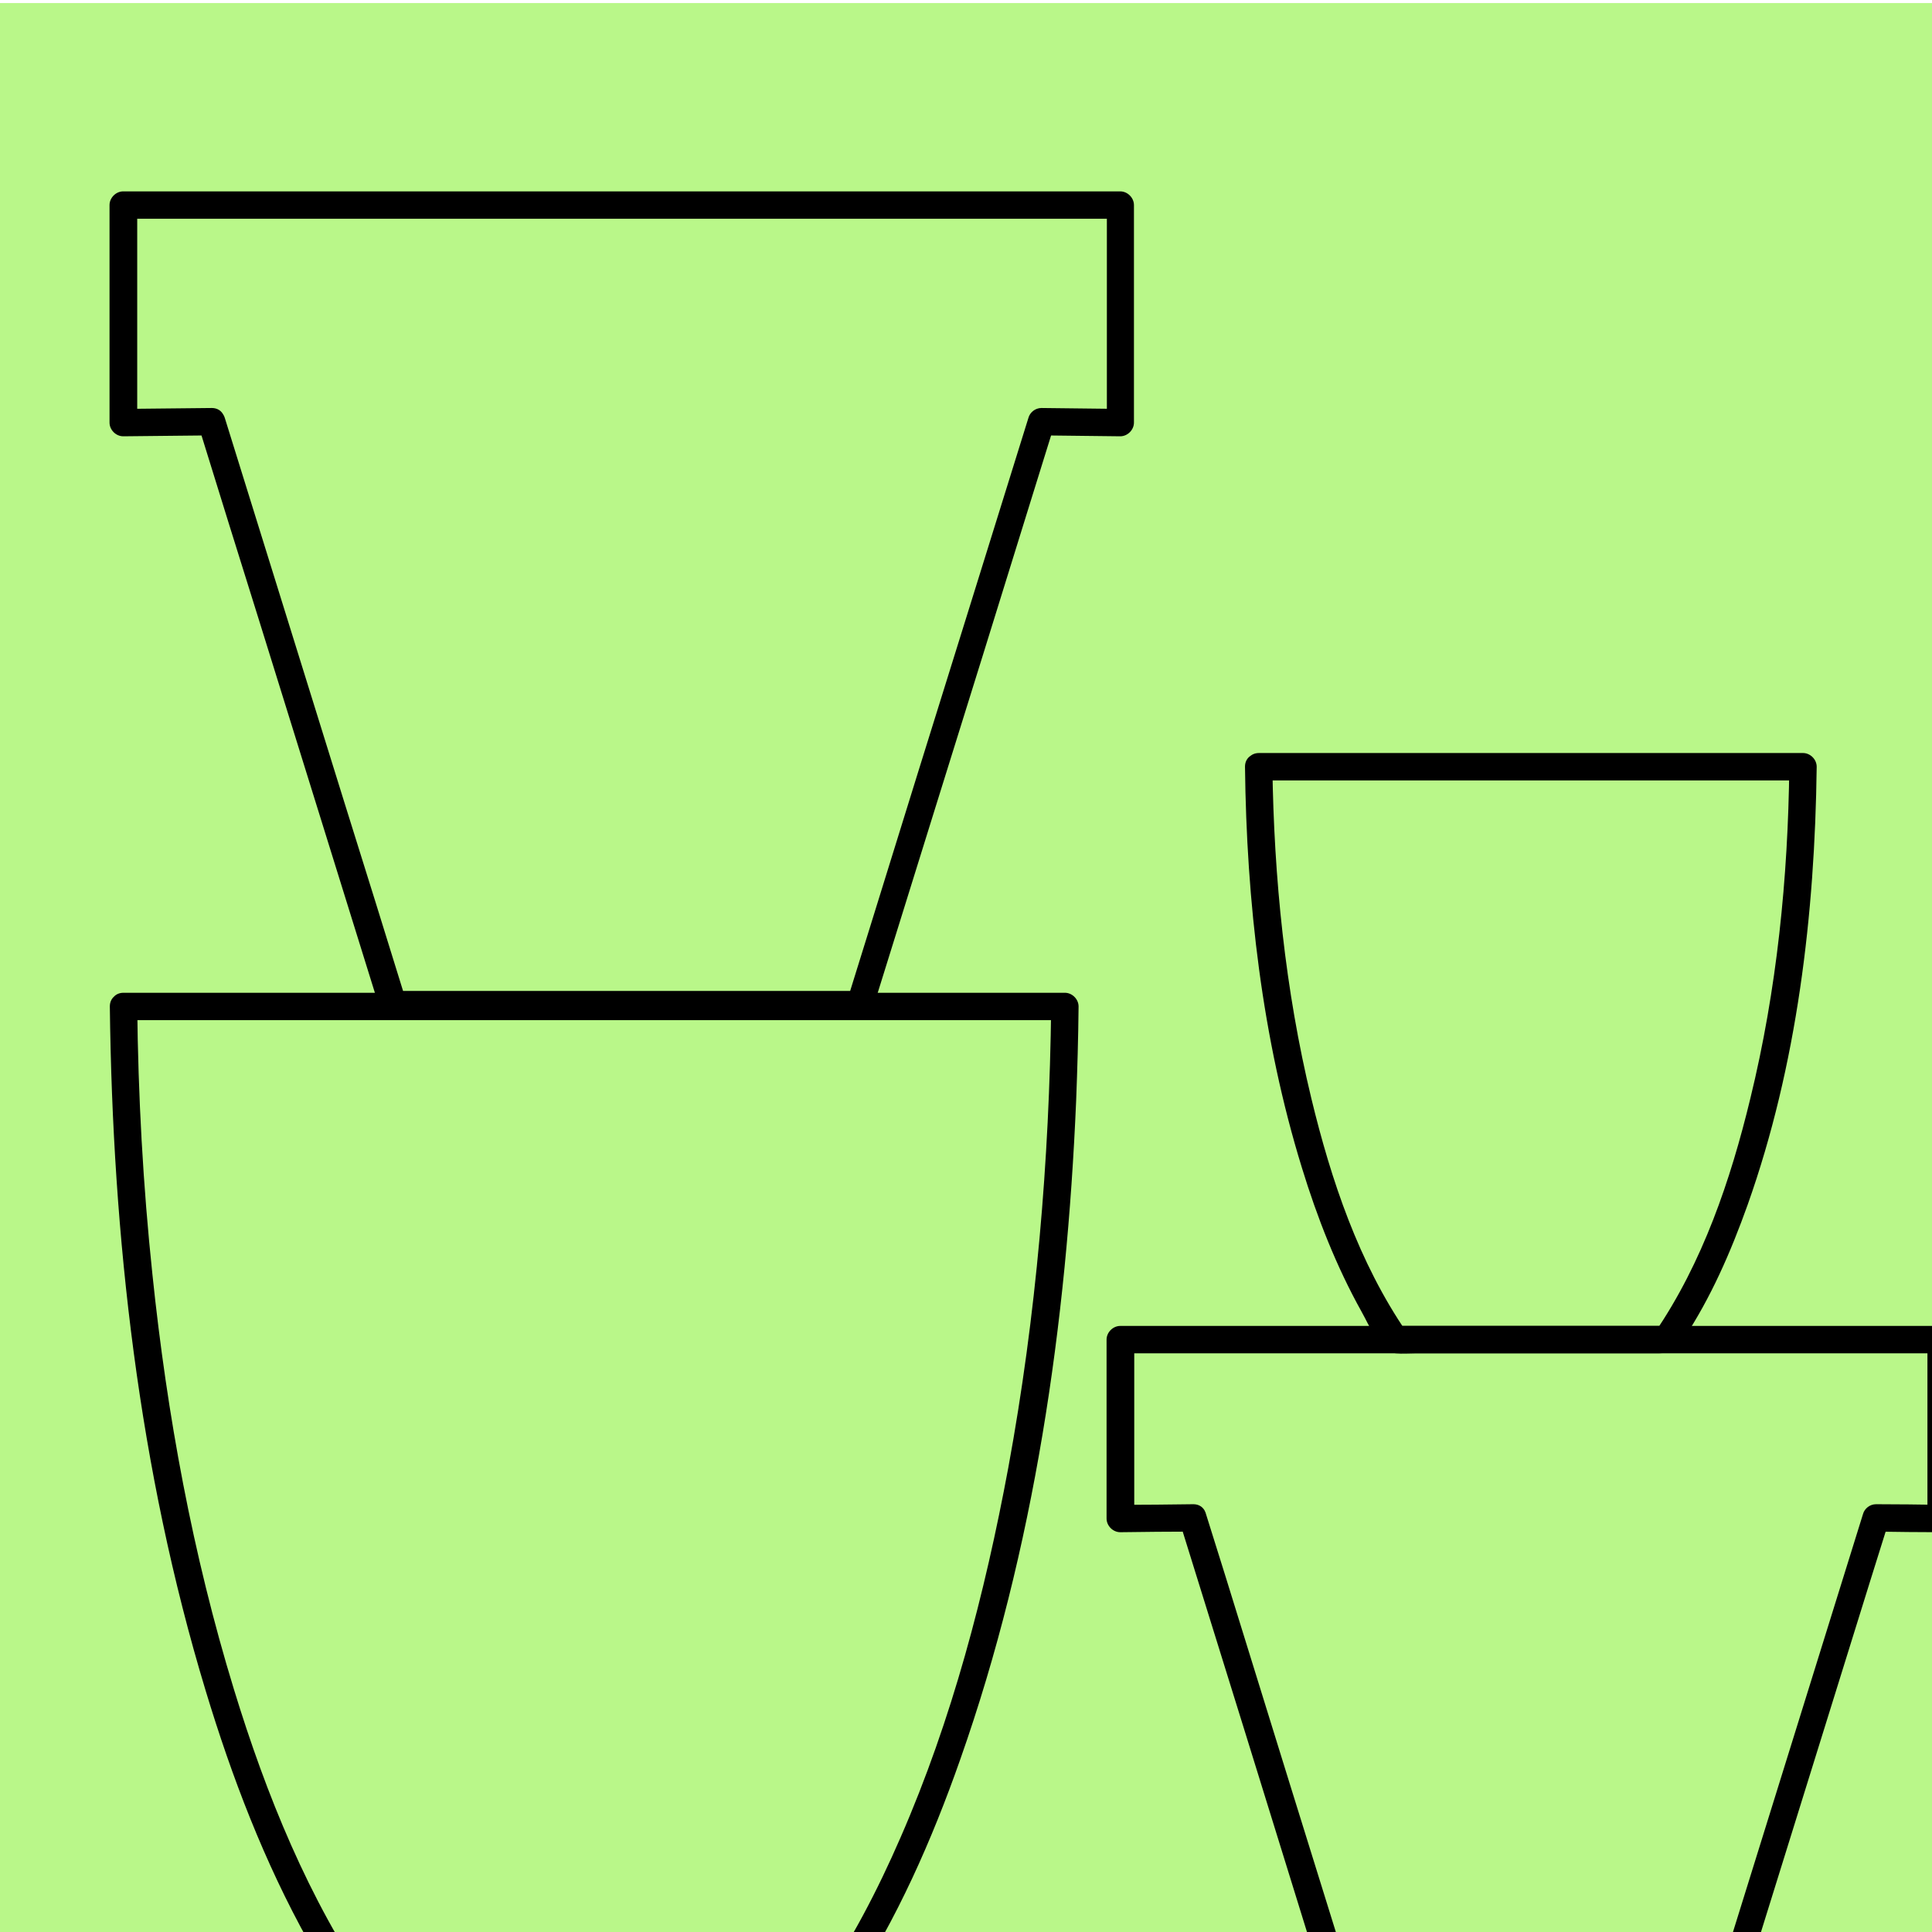
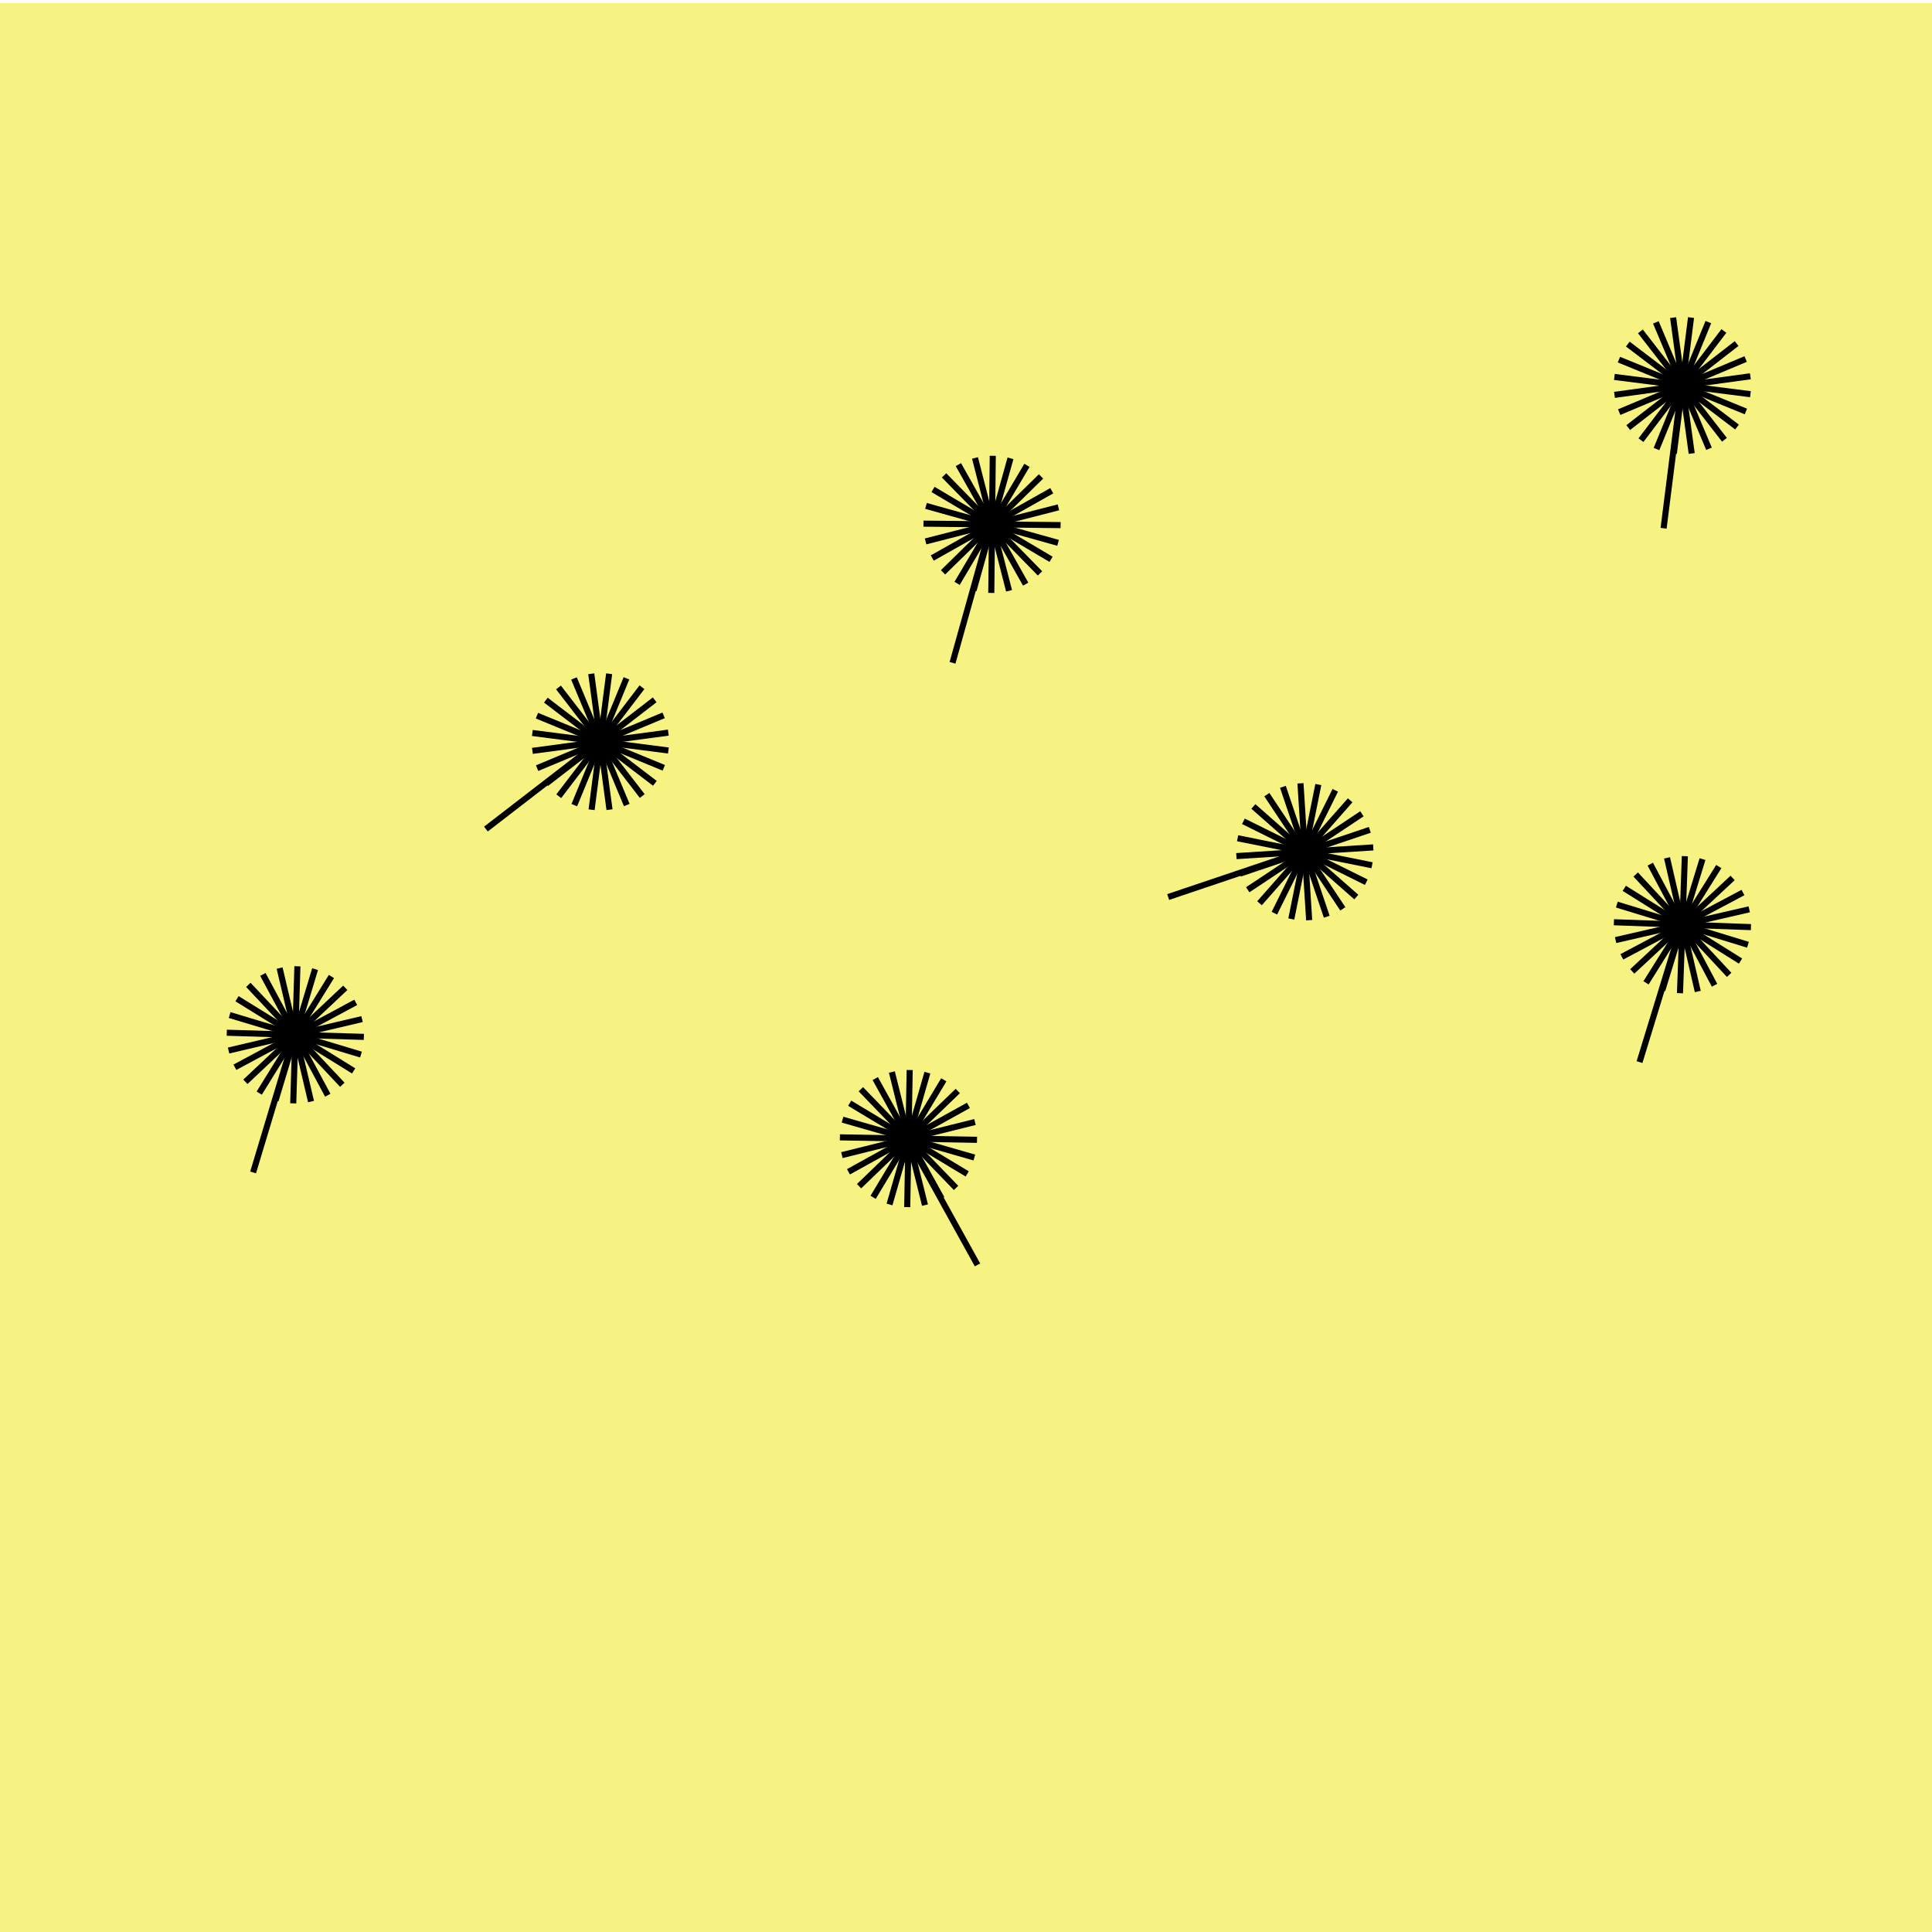
- <svg xmlns="http://www.w3.org/2000/svg" xmlns:xlink="http://www.w3.org/1999/xlink" version="1.1" id="Layer_1" x="0px" y="0px" viewBox="0 0 635 635" style="enable-background:new 0 0 635 635;" xml:space="preserve">
-   <style type="text/css">
- 	.st0{fill:#B9F789;}
- 	.st1{clip-path:url(#SVGID_2_);}
- 	.st2{clip-path:url(#SVGID_4_);}
- 	.st3{clip-path:url(#SVGID_6_);}
- 	.st4{clip-path:url(#SVGID_8_);}
- </style>
-   <rect y="1" class="st0" width="635" height="635" />
-   <g>
-     <g>
-       <defs>
-         <rect id="SVGID_1_" y="1" width="635" height="635" />
-       </defs>
-       <clipPath id="SVGID_2_">
-         <use xlink:href="#SVGID_1_" style="overflow:visible;" />
-       </clipPath>
-       <g class="st1">
-         <g>
-           <g>
-             <path d="M409.2,252c0.5,44.3,5.6,89.3,18.7,131.8c5,16.3,11.3,32.4,19.6,47.3c2.4,4.2,5.9,13.1,11.2,13.7c2.2,0.2,4.6,0,6.8,0       c22.9,0,45.8,0,68.7,0c3.7,0,7.5,0,11.2,0s5.5-1.1,7.8-4.5c9.1-13.7,15.7-28.9,21.2-44.3c16.3-45.9,22.1-95.5,22.7-144       c0-2.4-2.1-4.5-4.5-4.5c-20.2,0-40.3,0-60.5,0c-32.1,0-64.2,0-96.3,0c-7.3,0-14.7,0-22,0c-5.8,0-5.8,9,0,9       c20.2,0,40.3,0,60.5,0c32.1,0,64.2,0,96.3,0c7.3,0,14.7,0,22,0c-1.5-1.5-3-3-4.5-4.5c-0.4,36.6-4.1,73.4-12.8,109       c-6.5,26.9-15.7,54-31.4,77c1.3-0.7,2.6-1.5,3.9-2.2c-26.1,0-52.1,0-78.2,0c-3.7,0-7.4,0-11.1,0c1.3,0.7,2.6,1.5,3.9,2.2       c-15.8-23-24.9-50.1-31.4-77c-8.6-35.6-12.3-72.4-12.8-109C418.2,246.2,409.2,246.2,409.2,252z" />
-           </g>
-         </g>
-       </g>
-     </g>
-     <g>
-       <defs>
-         <rect id="SVGID_3_" y="1" width="635" height="635" />
-       </defs>
-       <clipPath id="SVGID_4_">
-         <use xlink:href="#SVGID_3_" style="overflow:visible;" />
-       </clipPath>
-       <g class="st2">
-         <g>
-           <path d="M392.2,494.4c-8,0.1-15.9,0.2-23.9,0.2c1.5,1.5,3,3,4.5,4.5c0-19.6,0-39.2,0-58.8c-1.5,1.5-3,3-4.5,4.5      c30.4,0,60.7,0,91.1,0c48.4,0,96.8,0,145.2,0c11.1,0,22.2,0,33.4,0c-1.5-1.5-3-3-4.5-4.5c0,19.6,0,39.2,0,58.8      c1.5-1.5,3-3,4.5-4.5c-7.1-0.1-14.3-0.2-21.4-0.2c-2,0-3.8,1.4-4.3,3.3c-14.3,46-28.6,91.9-42.9,137.9      c-2.1,6.6-4.1,13.2-6.2,19.8c1.4-1.1,2.9-2.2,4.3-3.3c-36.9,0-73.7,0-110.6,0c-5.3,0-10.5,0-15.8,0c1.4,1.1,2.9,2.2,4.3,3.3      c-14.3-46-28.6-91.9-42.8-137.9c-2.1-6.6-4.1-13.2-6.2-19.8c-1.7-5.5-10.4-3.2-8.7,2.4c14.3,46,28.6,91.9,42.8,137.9      c2.1,6.6,4.1,13.2,6.2,19.8c0.6,1.9,2.3,3.3,4.3,3.3c36.9,0,73.7,0,110.6,0c5.3,0,10.5,0,15.8,0c2,0,3.7-1.4,4.3-3.3      c14.3-46,28.6-91.9,42.9-137.9c2.1-6.6,4.1-13.2,6.2-19.8c-1.4,1.1-2.9,2.2-4.3,3.3c7.1,0.1,14.3,0.2,21.4,0.2      c2.4,0,4.5-2.1,4.5-4.5c0-19.6,0-39.2,0-58.8c0-2.4-2.1-4.5-4.5-4.5c-30.4,0-60.7,0-91.1,0c-48.4,0-96.8,0-145.2,0      c-11.1,0-22.2,0-33.4,0c-2.4,0-4.5,2.1-4.5,4.5c0,19.6,0,39.2,0,58.8c0,2.4,2.1,4.5,4.5,4.5c8-0.1,15.9-0.2,23.9-0.2      C398,503.4,398,494.4,392.2,494.4z" />
-         </g>
-       </g>
-     </g>
-     <g>
-       <defs>
-         <rect id="SVGID_5_" y="1" width="635" height="635" />
-       </defs>
-       <clipPath id="SVGID_6_">
-         <use xlink:href="#SVGID_5_" style="overflow:visible;" />
-       </clipPath>
-       <g class="st3">
-         <g>
-           <path d="M69.6,134.1c-9.7,0.1-19.4,0.2-29,0.3c1.5,1.5,3,3,4.5,4.5c0-23.8,0-47.6,0-71.5c-1.5,1.5-3,3-4.5,4.5      c36.9,0,73.9,0,110.8,0c58.8,0,117.7,0,176.5,0c13.5,0,27,0,40.4,0c-1.5-1.5-3-3-4.5-4.5c0,23.8,0,47.6,0,71.5      c1.5-1.5,3-3,4.5-4.5c-8.7-0.1-17.3-0.2-26-0.3c-2,0-3.8,1.4-4.3,3.3c-6.7,21.6-13.5,43.3-20.2,64.9      c-10.7,34.3-21.4,68.6-32,102.9c-2.5,7.9-4.9,15.9-7.4,23.8c1.4-1.1,2.9-2.2,4.3-3.3c-44.8,0-89.6,0-134.4,0      c-6.4,0-12.8,0-19.1,0c1.4,1.1,2.9,2.2,4.3,3.3c-6.7-21.6-13.4-43.3-20.2-64.9c-10.7-34.3-21.3-68.6-32-102.9      c-2.5-7.9-4.9-15.9-7.4-23.8c-1.7-5.5-10.4-3.2-8.7,2.4c6.7,21.6,13.4,43.3,20.2,64.9c10.7,34.3,21.3,68.6,32,102.9      c2.5,7.9,4.9,15.9,7.4,23.8c0.6,1.9,2.3,3.3,4.3,3.3c44.8,0,89.6,0,134.4,0c6.4,0,12.8,0,19.1,0c2,0,3.7-1.4,4.3-3.3      c6.7-21.6,13.5-43.3,20.2-64.9c10.7-34.3,21.4-68.6,32-102.9c2.5-7.9,4.9-15.9,7.4-23.8c-1.4,1.1-2.9,2.2-4.3,3.3      c8.7,0.1,17.3,0.2,26,0.3c2.4,0,4.5-2.1,4.5-4.5c0-23.8,0-47.6,0-71.5c0-2.4-2.1-4.5-4.5-4.5c-36.9,0-73.9,0-110.8,0      c-58.8,0-117.7,0-176.5,0c-13.5,0-27,0-40.4,0c-2.4,0-4.5,2.1-4.5,4.5c0,23.8,0,47.6,0,71.5c0,2.4,2.1,4.5,4.5,4.5      c9.7-0.1,19.4-0.2,29-0.3C75.4,143.1,75.4,134.1,69.6,134.1z" />
-         </g>
-       </g>
-     </g>
-     <g>
-       <defs>
-         <rect id="SVGID_7_" y="1" width="635" height="635" />
-       </defs>
-       <clipPath id="SVGID_8_">
-         <use xlink:href="#SVGID_7_" style="overflow:visible;" />
-       </clipPath>
-       <g class="st4">
-         <g>
-           <g>
-             <path d="M36.1,330.8c0.9,75.7,9.5,152.3,31.5,224.9c8.6,28.4,19.3,56.4,33.8,82.4c3.1,5.5,6.3,10.9,9.8,16.2       c2,3.1,3.5,6.5,7.5,6.8s8.2,0,12.2,0c39.3,0,78.6,0,117.9,0c6.4,0,12.8,0,19.1,0c1.4,0,2.8,0.1,4.1,0c3.9-0.4,5.4-3.7,7.4-6.8       c15.4-23.5,26.9-49.5,36.2-76c24.4-69.2,35-143.4,38.1-216.5c0.4-10.3,0.7-20.7,0.8-31c0-2.4-2.1-4.5-4.5-4.5       c-35,0-70.1,0-105.1,0c-55.4,0-110.8,0-166.2,0c-12.7,0-25.4,0-38.1,0c-5.8,0-5.8,9,0,9c35,0,70.1,0,105.1,0       c55.4,0,110.8,0,166.2,0c12.7,0,25.4,0,38.1,0c-1.5-1.5-3-3-4.5-4.5c-0.6,50.8-4.9,101.6-14.1,151.6       c-7.7,41.4-18.5,82.8-35.4,121.5c-7.6,17.5-16.5,34.6-27.4,50.3c1.3-0.7,2.6-1.5,3.9-2.2c-45.1,0-90.2,0-135.3,0       c-6.4,0-12.7,0-19.1,0c1.3,0.7,2.6,1.5,3.9,2.2c-20.6-30-34.5-64.3-45.1-98.9c-13.6-44.4-22-90.3-26.8-136.4       c-3.1-29.3-4.7-58.8-5-88.2C45.1,325,36.1,325,36.1,330.8z" />
-           </g>
-         </g>
-       </g>
-     </g>
-   </g>
+ <svg xmlns="http://www.w3.org/2000/svg" id="Layer_1" data-name="Layer 1" viewBox="0 0 635 635">
+   <defs>
+     <style>.cls-1{fill:#f7f382;}.cls-2{fill:none;stroke:#000;stroke-miterlimit:10;stroke-width:2px;}</style>
+   </defs>
+   <rect class="cls-1" y="1" width="635" height="635" />
+   <line class="cls-2" x1="192.89" y1="246.9" x2="159.71" y2="272.49" />
+   <line class="cls-2" x1="174.97" y1="240.91" x2="219.68" y2="246.67" />
+   <line class="cls-2" x1="174.99" y1="246.79" x2="219.66" y2="240.79" />
+   <line class="cls-2" x1="176.53" y1="252.47" x2="218.12" y2="235.11" />
+   <line class="cls-2" x1="179.48" y1="257.55" x2="215.17" y2="230.02" />
+   <line class="cls-2" x1="183.65" y1="261.7" x2="211" y2="225.87" />
+   <line class="cls-2" x1="188.76" y1="264.63" x2="205.9" y2="222.95" />
+   <line class="cls-2" x1="194.44" y1="266.14" x2="200.21" y2="221.44" />
+   <line class="cls-2" x1="200.33" y1="266.12" x2="194.33" y2="221.45" />
+   <line class="cls-2" x1="206" y1="264.59" x2="188.65" y2="222.99" />
+   <line class="cls-2" x1="211.09" y1="261.63" x2="183.56" y2="225.95" />
+   <line class="cls-2" x1="215.24" y1="257.46" x2="179.41" y2="230.12" />
+   <line class="cls-2" x1="218.17" y1="252.36" x2="176.48" y2="235.22" />
+   <line class="cls-2" x1="423.66" y1="281.44" x2="383.95" y2="294.83" />
+   <line class="cls-2" x1="408.67" y1="269.94" x2="449.06" y2="289.96" />
+   <line class="cls-2" x1="406.77" y1="275.51" x2="450.96" y2="284.39" />
+   <line class="cls-2" x1="406.37" y1="281.38" x2="451.36" y2="278.52" />
+   <line class="cls-2" x1="407.51" y1="287.15" x2="450.22" y2="272.75" />
+   <line class="cls-2" x1="410.1" y1="292.44" x2="447.63" y2="267.47" />
+   <line class="cls-2" x1="413.97" y1="296.87" x2="443.76" y2="263.04" />
+   <line class="cls-2" x1="418.86" y1="300.14" x2="438.87" y2="259.76" />
+   <line class="cls-2" x1="424.42" y1="302.05" x2="433.3" y2="257.86" />
+   <line class="cls-2" x1="430.29" y1="302.44" x2="427.43" y2="257.46" />
+   <line class="cls-2" x1="436.07" y1="301.31" x2="421.66" y2="258.6" />
+   <line class="cls-2" x1="441.35" y1="298.71" x2="416.38" y2="261.19" />
+   <line class="cls-2" x1="445.78" y1="294.84" x2="411.95" y2="265.06" />
+   <line class="cls-2" x1="552.04" y1="132.06" x2="546.78" y2="173.63" />
+   <line class="cls-2" x1="535.16" y1="140.53" x2="570.78" y2="112.92" />
+   <line class="cls-2" x1="539.34" y1="144.67" x2="566.6" y2="108.78" />
+   <line class="cls-2" x1="544.45" y1="147.59" x2="561.49" y2="105.86" />
+   <line class="cls-2" x1="550.14" y1="149.08" x2="555.8" y2="104.37" />
+   <line class="cls-2" x1="556.02" y1="149.05" x2="549.91" y2="104.4" />
+   <line class="cls-2" x1="561.7" y1="147.5" x2="544.24" y2="105.95" />
+   <line class="cls-2" x1="566.78" y1="144.54" x2="539.16" y2="108.91" />
+   <line class="cls-2" x1="570.91" y1="140.36" x2="535.02" y2="113.09" />
+   <line class="cls-2" x1="573.83" y1="135.25" x2="532.1" y2="118.2" />
+   <line class="cls-2" x1="575.33" y1="129.56" x2="530.61" y2="123.89" />
+   <line class="cls-2" x1="575.3" y1="123.67" x2="530.64" y2="129.78" />
+   <line class="cls-2" x1="573.75" y1="118" x2="532.19" y2="135.45" />
+   <line class="cls-2" x1="300.99" y1="379.08" x2="321.28" y2="415.74" />
+   <line class="cls-2" x1="292.36" y1="395.88" x2="304.81" y2="352.56" />
+   <line class="cls-2" x1="298.18" y1="396.75" x2="298.99" y2="351.69" />
+   <line class="cls-2" x1="304.02" y1="396.09" x2="293.14" y2="352.35" />
+   <line class="cls-2" x1="309.5" y1="393.94" x2="287.67" y2="354.5" />
+   <line class="cls-2" x1="314.23" y1="390.44" x2="282.94" y2="358" />
+   <line class="cls-2" x1="317.9" y1="385.84" x2="279.27" y2="362.6" />
+   <line class="cls-2" x1="320.24" y1="380.45" x2="276.92" y2="368" />
+   <line class="cls-2" x1="321.12" y1="374.63" x2="276.05" y2="373.82" />
+   <line class="cls-2" x1="320.45" y1="368.78" x2="276.71" y2="379.66" />
+   <line class="cls-2" x1="318.3" y1="363.31" x2="278.87" y2="385.14" />
+   <line class="cls-2" x1="314.8" y1="358.58" x2="282.36" y2="389.87" />
+   <line class="cls-2" x1="310.2" y1="354.91" x2="286.97" y2="393.53" />
+   <line class="cls-2" x1="95.27" y1="345.22" x2="83.19" y2="385.35" />
+   <line class="cls-2" x1="77.21" y1="350.78" x2="116.92" y2="329.45" />
+   <line class="cls-2" x1="80.65" y1="355.56" x2="113.48" y2="324.67" />
+   <line class="cls-2" x1="85.2" y1="359.28" x2="108.93" y2="320.95" />
+   <line class="cls-2" x1="90.57" y1="361.69" x2="103.56" y2="318.53" />
+   <line class="cls-2" x1="96.38" y1="362.64" x2="97.75" y2="317.59" />
+   <line class="cls-2" x1="102.23" y1="362.05" x2="91.9" y2="318.18" />
+   <line class="cls-2" x1="107.73" y1="359.97" x2="86.4" y2="320.26" />
+   <line class="cls-2" x1="112.51" y1="356.53" x2="81.62" y2="323.7" />
+   <line class="cls-2" x1="116.23" y1="351.98" x2="77.9" y2="328.25" />
+   <line class="cls-2" x1="118.64" y1="346.61" x2="75.48" y2="333.62" />
+   <line class="cls-2" x1="119.59" y1="340.8" x2="74.54" y2="339.43" />
+   <line class="cls-2" x1="119" y1="334.95" x2="75.13" y2="345.28" />
+   <line class="cls-2" x1="324.36" y1="177.49" x2="313.07" y2="217.85" />
+   <line class="cls-2" x1="306.41" y1="183.41" x2="345.69" y2="161.29" />
+   <line class="cls-2" x1="309.95" y1="188.11" x2="342.16" y2="156.59" />
+   <line class="cls-2" x1="314.57" y1="191.74" x2="337.53" y2="152.95" />
+   <line class="cls-2" x1="319.98" y1="194.05" x2="332.12" y2="150.64" />
+   <line class="cls-2" x1="325.81" y1="194.88" x2="326.3" y2="149.81" />
+   <line class="cls-2" x1="331.65" y1="194.18" x2="320.46" y2="150.52" />
+   <line class="cls-2" x1="337.11" y1="191.99" x2="315" y2="152.71" />
+   <line class="cls-2" x1="341.82" y1="188.46" x2="310.29" y2="156.24" />
+   <line class="cls-2" x1="345.45" y1="183.83" x2="306.66" y2="160.87" />
+   <line class="cls-2" x1="347.76" y1="178.42" x2="304.35" y2="166.28" />
+   <line class="cls-2" x1="348.59" y1="172.59" x2="303.52" y2="172.11" />
+   <line class="cls-2" x1="347.88" y1="166.75" x2="304.22" y2="177.95" />
+   <line class="cls-2" x1="551.14" y1="309.02" x2="538.87" y2="349.08" />
+   <line class="cls-2" x1="533.06" y1="314.49" x2="572.87" y2="293.35" />
+   <line class="cls-2" x1="536.48" y1="319.28" x2="569.46" y2="288.56" />
+   <line class="cls-2" x1="541.01" y1="323.03" x2="564.92" y2="284.82" />
+   <line class="cls-2" x1="546.36" y1="325.47" x2="559.57" y2="282.37" />
+   <line class="cls-2" x1="552.17" y1="326.44" x2="553.77" y2="281.4" />
+   <line class="cls-2" x1="558.02" y1="325.88" x2="547.91" y2="281.96" />
+   <line class="cls-2" x1="563.53" y1="323.83" x2="542.4" y2="284.02" />
+   <line class="cls-2" x1="568.33" y1="320.41" x2="537.61" y2="287.43" />
+   <line class="cls-2" x1="572.07" y1="315.88" x2="533.86" y2="291.97" />
+   <line class="cls-2" x1="574.51" y1="310.52" x2="531.42" y2="297.32" />
+   <line class="cls-2" x1="575.49" y1="304.72" x2="530.45" y2="303.12" />
+   <line class="cls-2" x1="574.93" y1="298.87" x2="531.01" y2="308.98" />
</svg>
